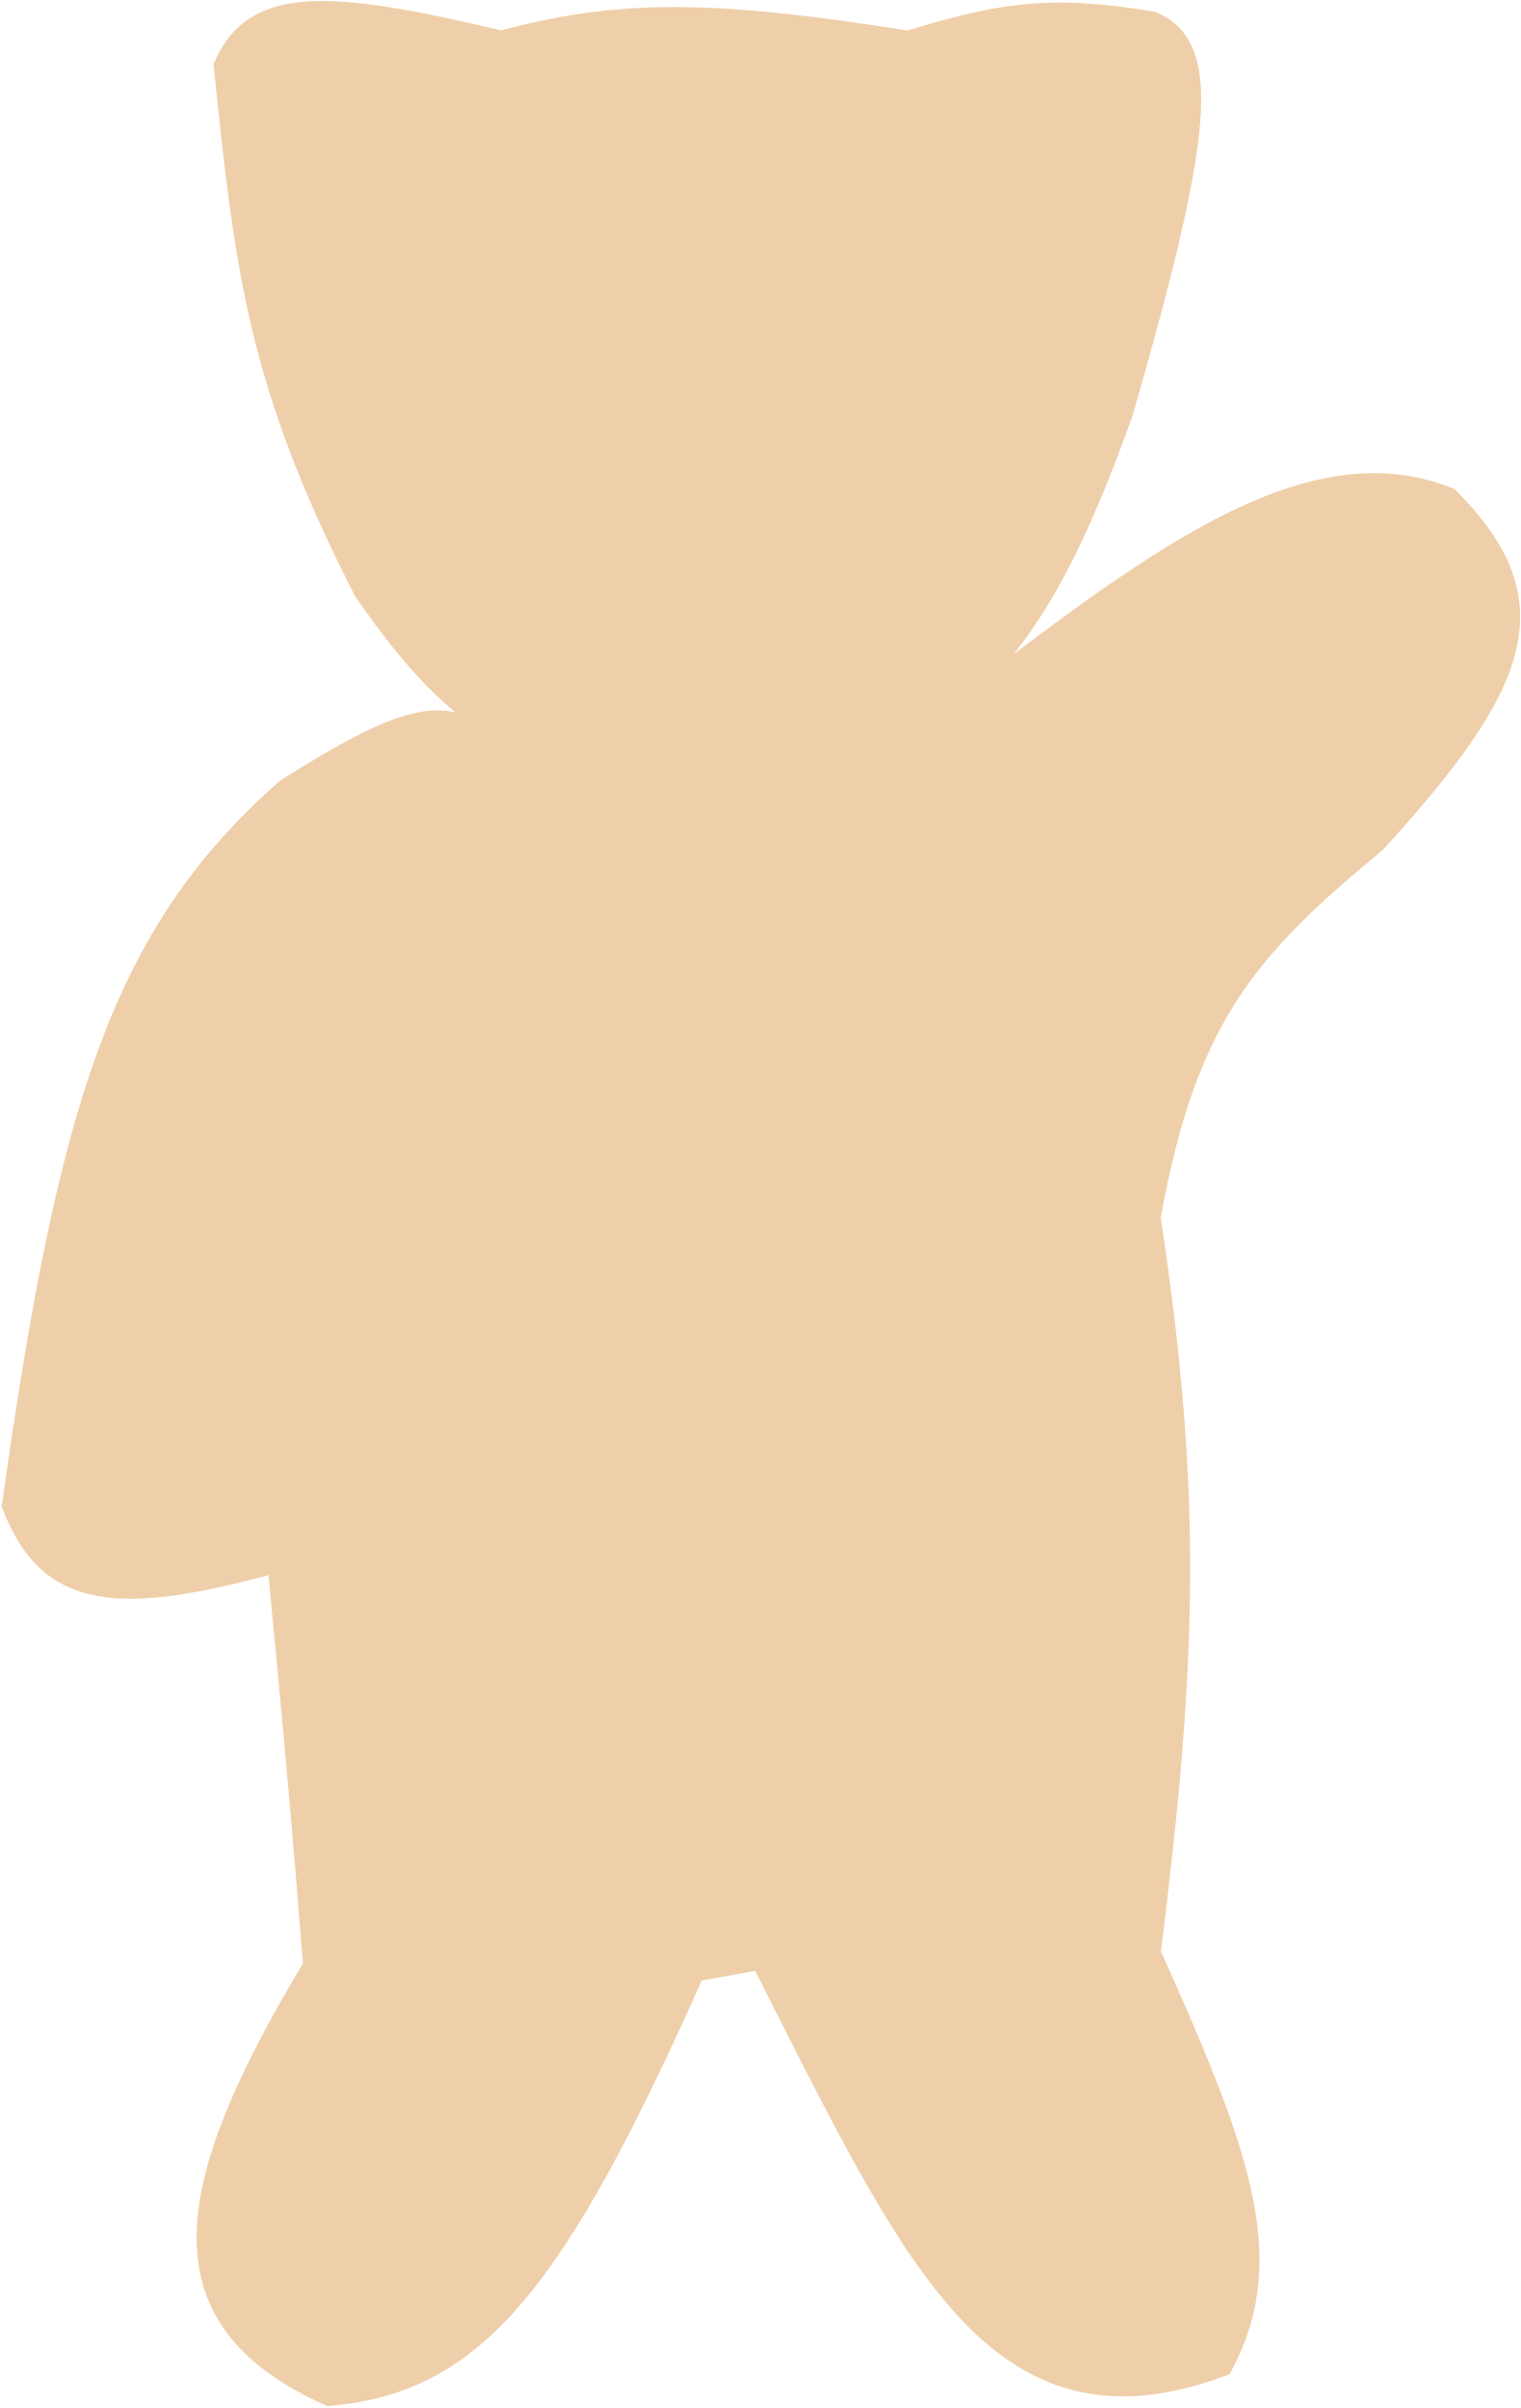
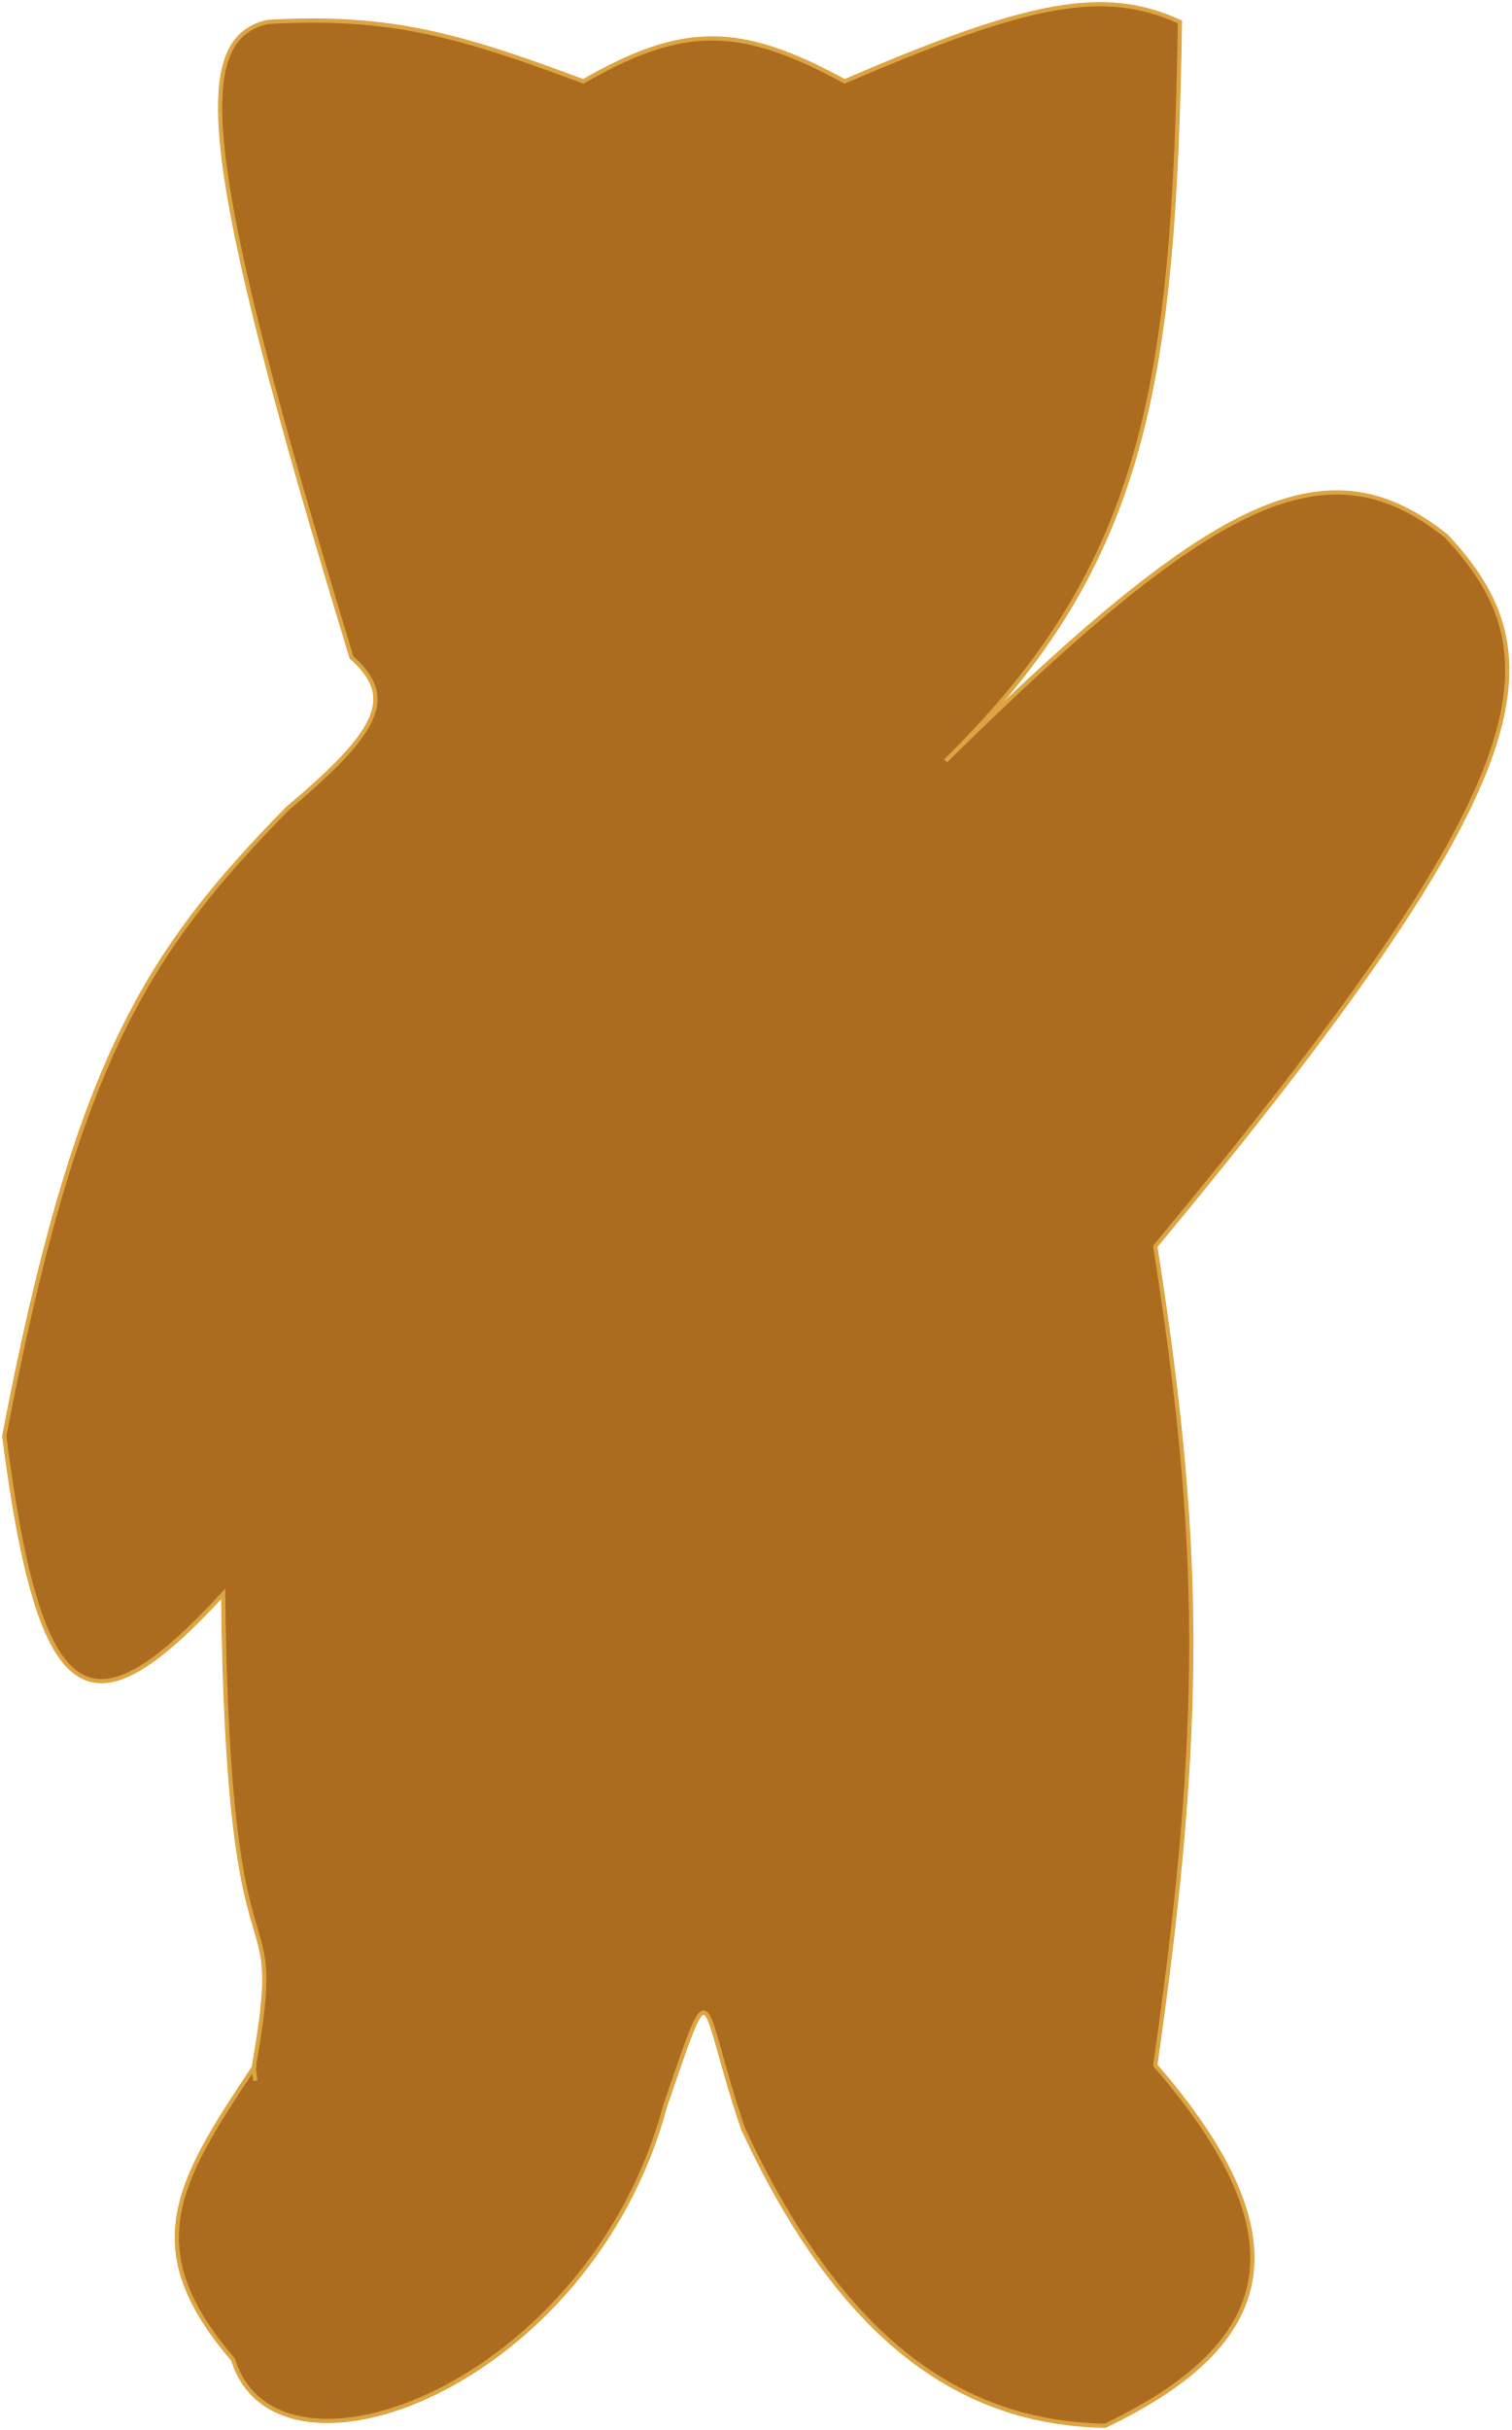
- <svg xmlns="http://www.w3.org/2000/svg" width="743" height="1177" viewBox="0 0 743 1177" fill="none">
-   <path d="M351 378.07C462.451 367.725 502.478 324.226 546.5 200.57C585.893 63.961 588.642 24.265 562.5 13.07C510.685 4.185 486.335 9.893 444 22.57C345.871 6.961 302.568 7.167 245 22.57C159.026 2.003 126.001 1.378 112 32.57C122.386 133.232 128.926 187.517 180 287.57C226.437 354.976 262.629 376.76 351 378.07Z" fill="#EFCFA9" />
-   <path d="M373.229 954.935C449.071 1104.45 487.949 1194.04 595.729 1154.44C622.695 1102.99 603.122 1051.77 559.729 954.935C578.334 807.116 579.666 727.776 559.729 594.935C577.469 495.848 608.003 461.865 670.729 409.935C743.169 330.561 754.251 293.714 706.729 245.435C647.642 222.226 583.641 262.053 497 328C430.537 392.637 412.982 377.047 350.5 392.5L237.5 365.5C218.328 345.422 195.027 353.806 141.5 387.5C60.583 458.632 35.566 544.001 8.5 735.5C25.255 777.972 54.797 783.73 138 760.27C136.592 738.915 140.502 752.966 151 756.5C146.527 757.83 142.195 759.088 138 760.27C139.356 780.833 145.643 834.222 155.73 961.435C87.604 1074.66 82.989 1132.76 161.23 1168.44C230.727 1162.1 269.406 1115.1 337.729 961.435L373.229 954.935Z" fill="#EFCFA9" />
-   <path d="M138 760.27C54.797 783.73 25.255 777.972 8.5 735.5C35.566 544.001 60.583 458.632 141.5 387.5C195.027 353.806 218.328 345.422 237.5 365.5L350.5 392.5C412.982 377.047 430.537 392.637 497 328C583.641 262.053 647.642 222.226 706.729 245.435C754.251 293.714 743.169 330.561 670.729 409.935C608.003 461.865 577.469 495.848 559.729 594.935C579.666 727.776 578.334 807.116 559.729 954.935C603.122 1051.77 622.695 1102.99 595.729 1154.44C487.949 1194.04 449.071 1104.45 373.229 954.935L337.729 961.435C269.406 1115.1 230.727 1162.1 161.23 1168.44C82.989 1132.76 87.604 1074.66 155.73 961.435C145.643 834.222 139.356 780.833 138 760.27ZM138 760.27C136.592 738.915 140.502 752.966 151 756.5C146.527 757.83 142.195 759.088 138 760.27ZM351 378.07C462.451 367.725 502.478 324.226 546.5 200.57C585.893 63.961 588.642 24.265 562.5 13.07C510.685 4.185 486.335 9.893 444 22.57C345.871 6.961 302.568 7.167 245 22.57C159.026 2.003 126.001 1.378 112 32.57C122.386 133.232 128.926 187.517 180 287.57C226.437 354.976 262.629 376.76 351 378.07Z" stroke="#EFCFA9" stroke-width="15" />
+ <svg xmlns="http://www.w3.org/2000/svg" width="359" height="577" viewBox="0 0 359 577" fill="none">
+   <path d="M176.5 505.5C165.924 474.668 169.906 465.357 158 500C140.233 566.544 65.815 594.27 55.375 560.321C32.766 534.013 41.824 518.469 60.245 490.991C68.476 444.463 54.117 481.79 53 378.5C21.986 412.122 9.645 408.222 1 341C18.043 252.03 34.805 226.199 68.259 192C90.775 173.123 93.838 165.343 83.485 156.097C47.18 36.968 45.412 9.427 63.574 5.204C92.685 3.557 109.14 8.319 138.533 19.312C162.145 5.768 175.679 5.689 200.609 19.312C244.29 0.491 262.168 -3.074 280.253 5.204C278.912 90.945 271.921 133.822 225.546 179.72C225.238 180.023 224.929 180.327 224.619 180.633C224.93 180.329 225.239 180.024 225.546 179.72C289.385 116.929 315.543 105.03 343.501 127.268C370.256 155.869 366.753 184.738 274.398 295.95C285.49 366.504 286.117 408.779 274.398 490.394C310.113 531.723 302.975 556.571 262.5 576C231.727 575.43 201.615 559.729 176.5 505.5Z" fill="#AC6C20" />
+   <path d="M60.646 490.394C60.512 490.594 60.379 490.793 60.245 490.991M60.646 494.075C60.511 493.041 60.377 492.013 60.245 490.991M60.245 490.991C41.824 518.469 32.766 534.013 55.375 560.321C65.815 594.27 140.233 566.544 158 500C169.906 465.357 165.924 474.668 176.5 505.5C201.615 559.729 231.727 575.43 262.5 576C302.975 556.571 310.113 531.723 274.398 490.394C286.117 408.779 285.49 366.504 274.398 295.95C366.753 184.738 370.256 155.869 343.501 127.268C315.543 105.03 289.385 116.929 225.546 179.72M60.245 490.991C68.476 444.463 54.117 481.79 53 378.5C21.986 412.122 9.645 408.222 1 341C18.043 252.03 34.805 226.199 68.259 192C90.775 173.123 93.838 165.343 83.485 156.097C47.18 36.968 45.412 9.427 63.574 5.204C92.685 3.557 109.14 8.319 138.533 19.312C162.145 5.768 175.679 5.689 200.609 19.312C244.29 0.491 262.168 -3.074 280.253 5.204C278.912 90.945 271.921 133.822 225.546 179.72M225.546 179.72C225.238 180.023 224.929 180.327 224.619 180.633C224.93 180.329 225.239 180.024 225.546 179.72Z" stroke="#DCA541" />
</svg>
